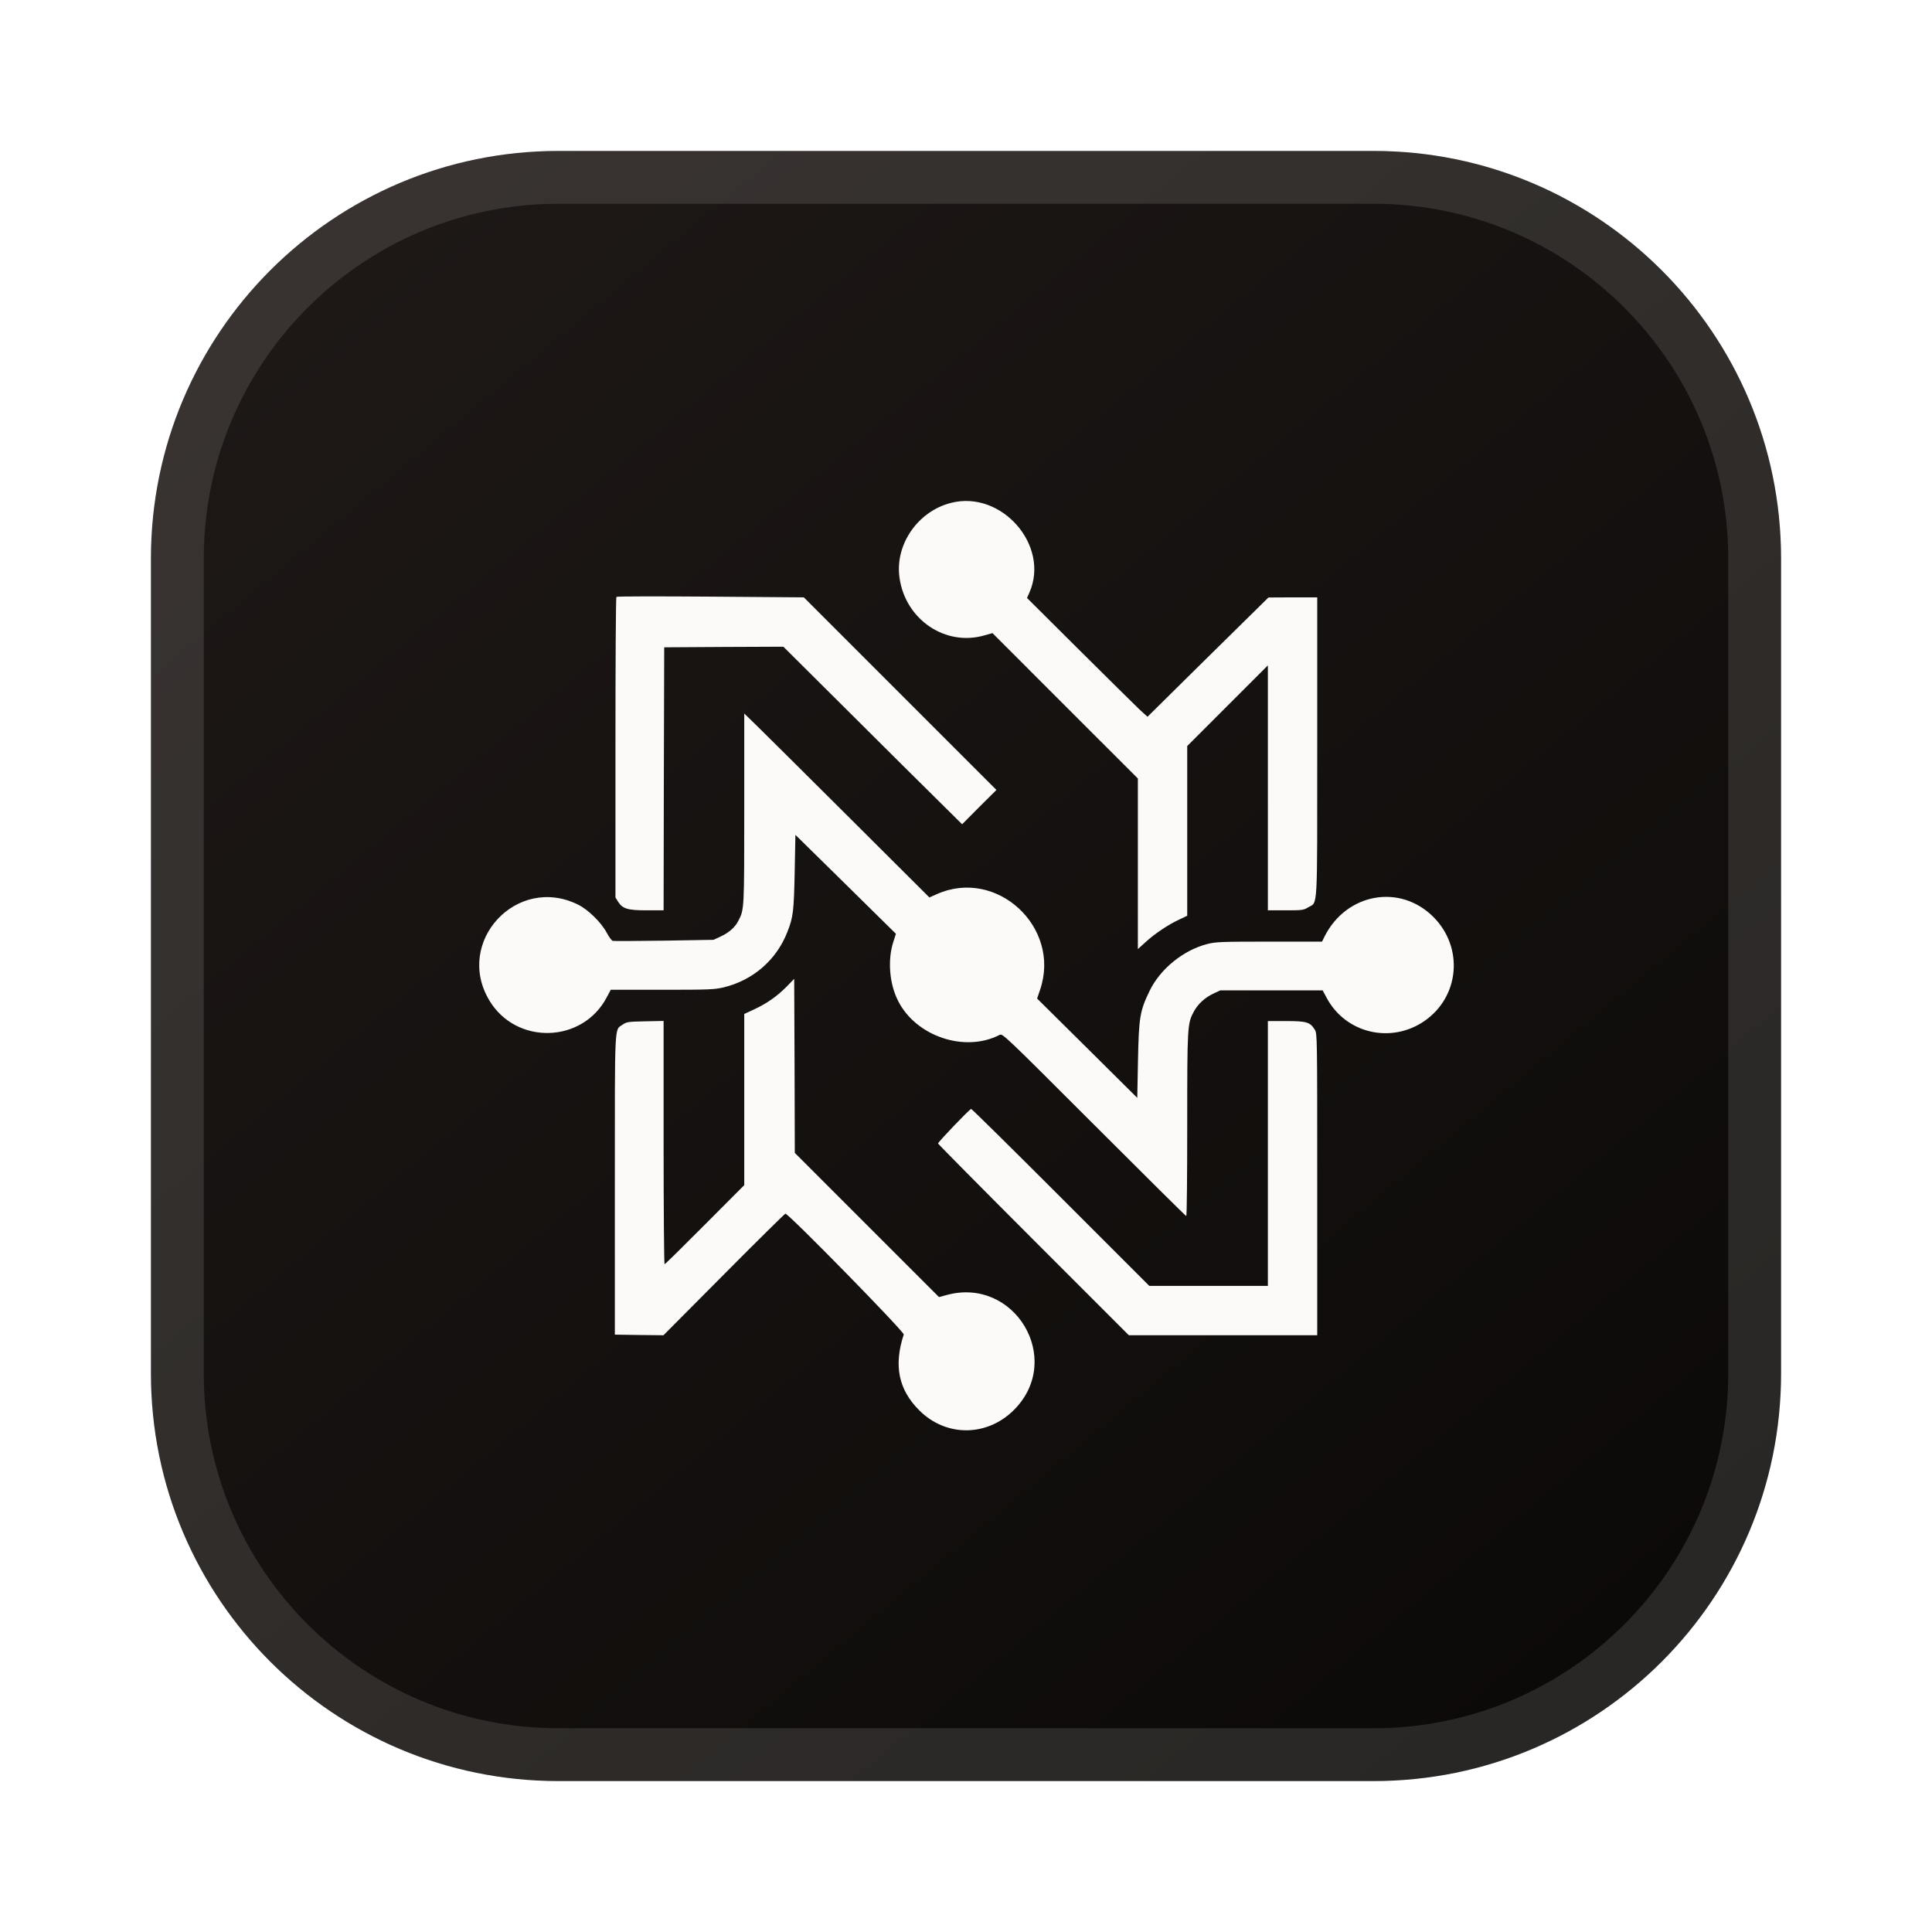
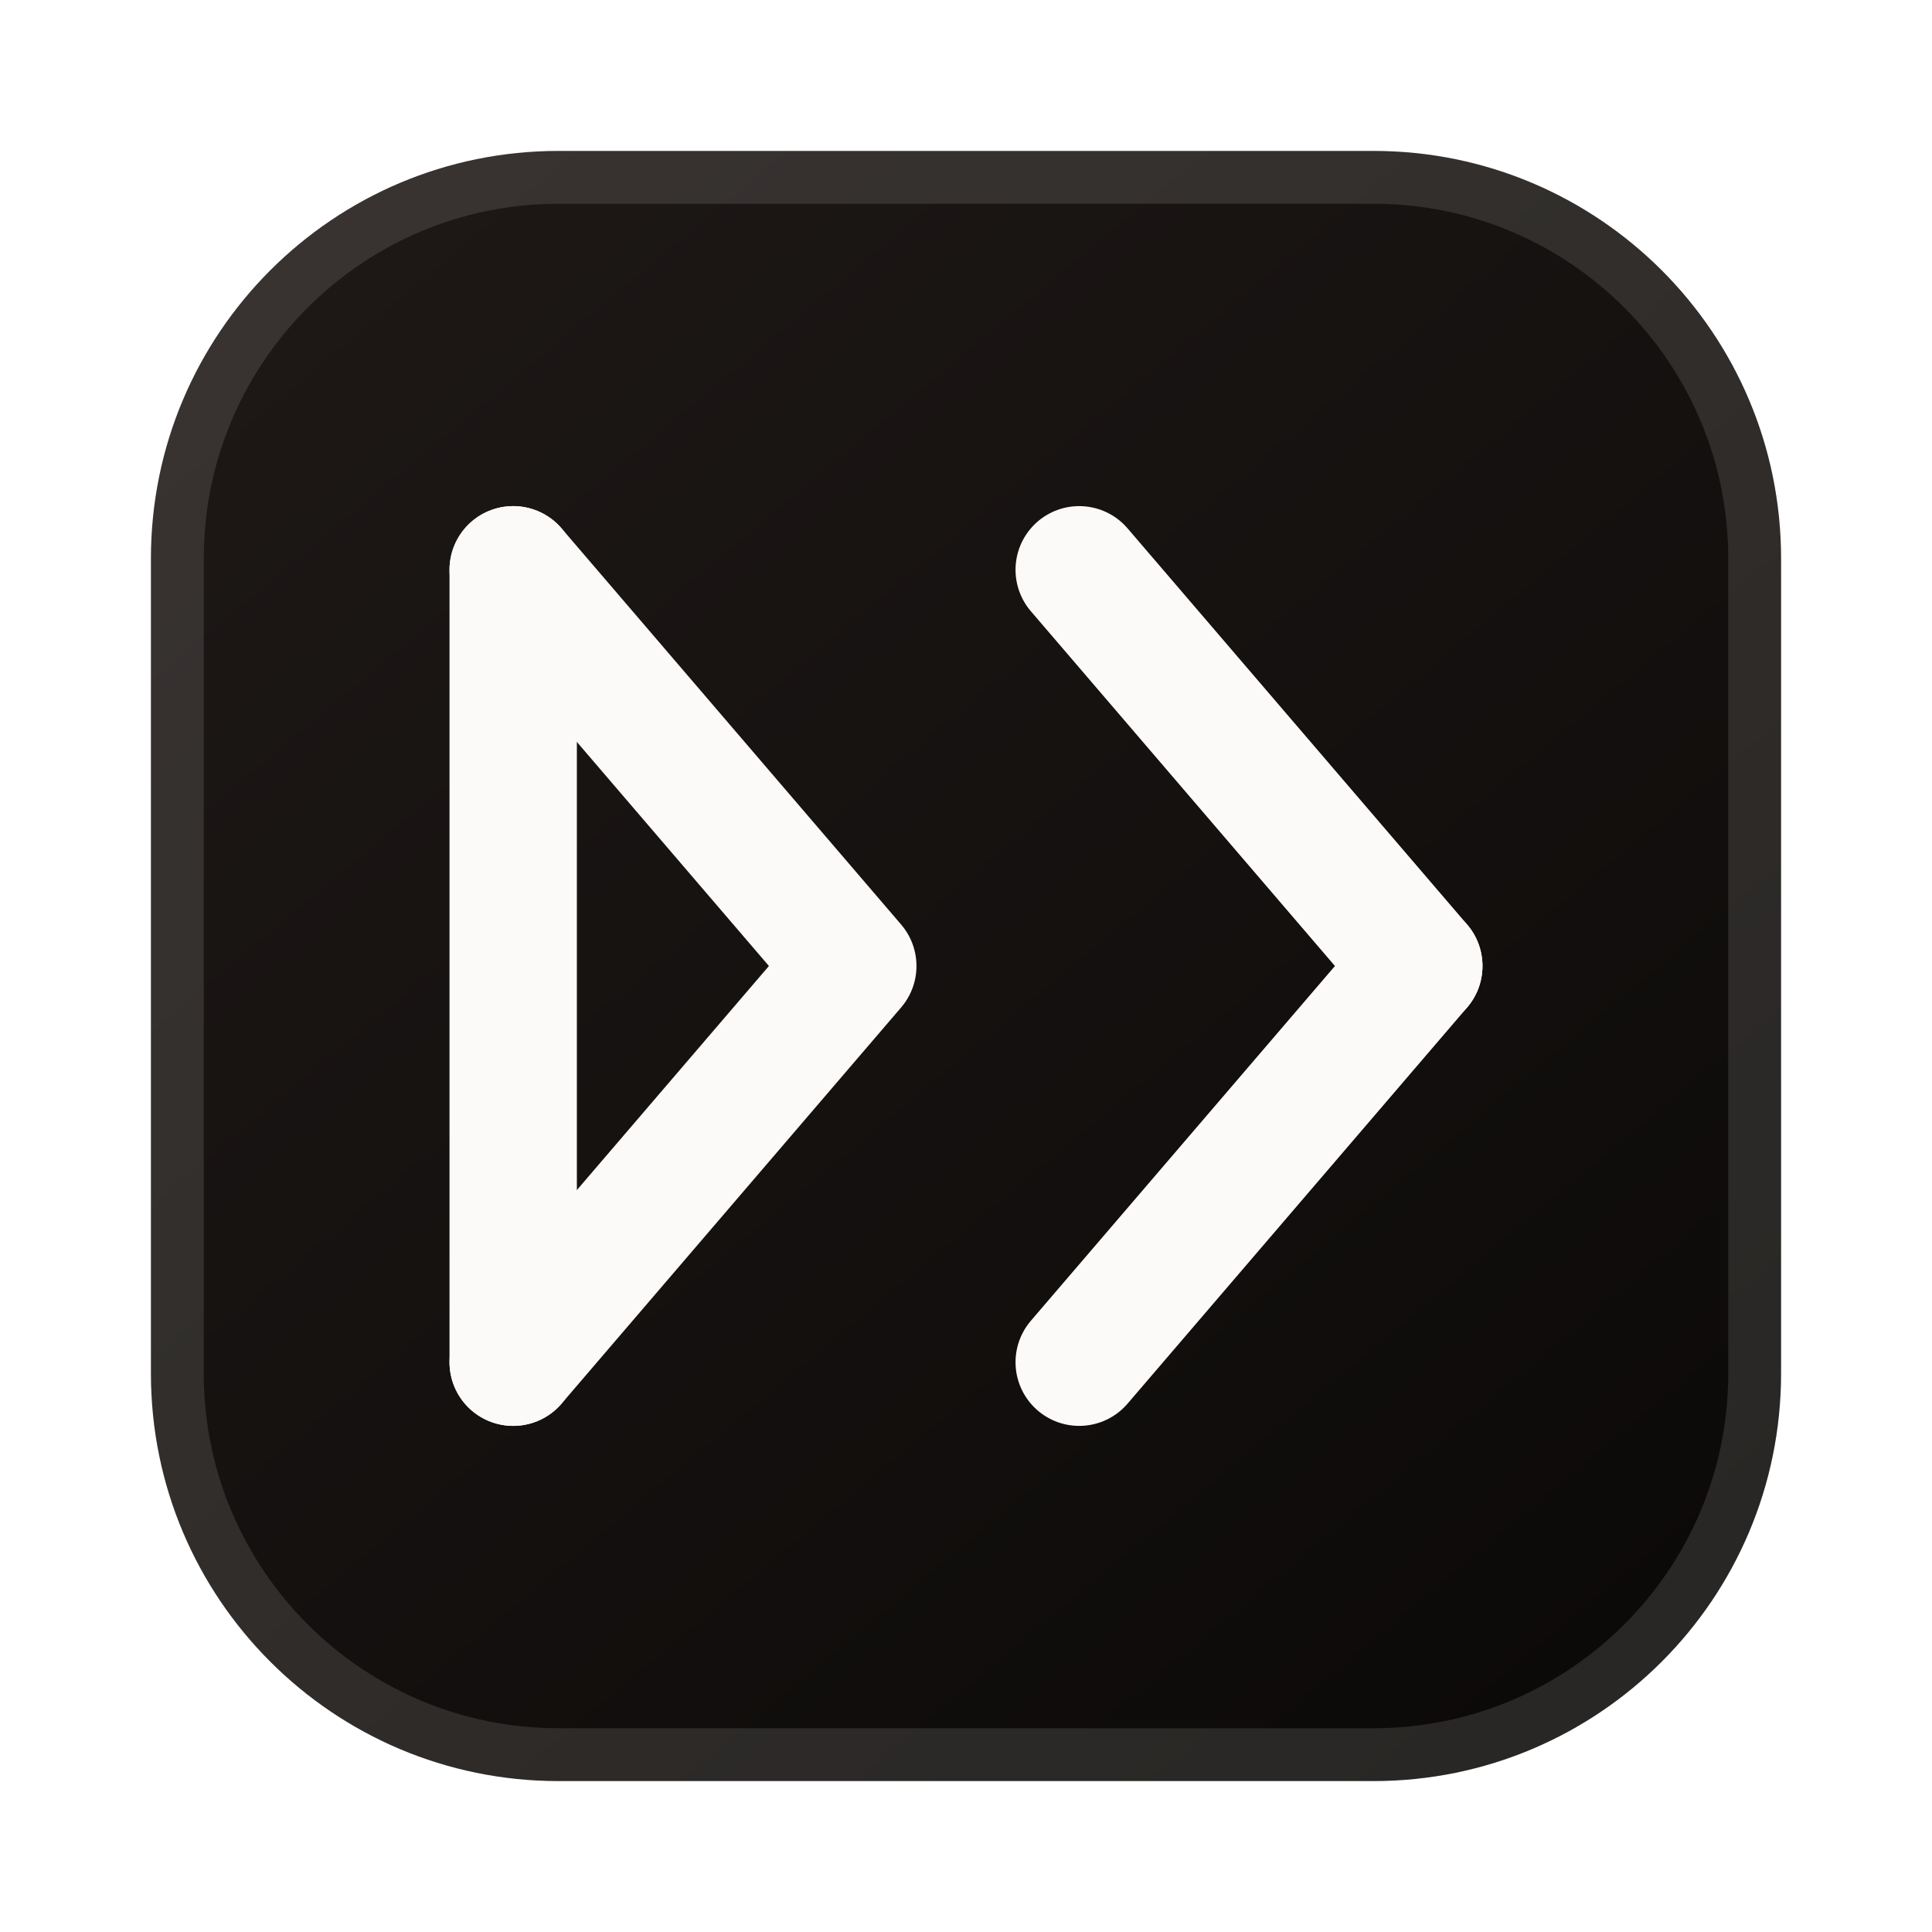
<svg xmlns="http://www.w3.org/2000/svg" width="1024" height="1024" viewBox="0 0 1024 1024" fill="none" role="img" aria-labelledby="nerve-app-icon-title">
  <defs>
    <linearGradient id="backplate" x1="192" y1="128" x2="832" y2="896" gradientUnits="userSpaceOnUse">
      <stop stop-color="#1d1816" />
      <stop offset="1" stop-color="#0c0a09" />
    </linearGradient>
  </defs>
  <rect x="80" y="80" width="864" height="864" rx="216" fill="url(#backplate)" />
  <rect x="94" y="94" width="836" height="836" rx="202" stroke="#fbfaf9" stroke-opacity="0.12" stroke-width="28" />
-   <g transform="translate(148.2 141.8) scale(0.638)">
-     <path fill="#fbfaf9" d="M557.8 195.5c-27.7 7-46.8 34.8-42.8 62.3 4.9 34.8 38.3 57.3 70.8 47.7l6.4-1.8 60.4 60.4 60.4 60.4v141.7l6.3-5.7c7.6-7 18.9-14.6 28-18.8l6.7-3.2v-141l33.5-33.5 33.5-33.5V534h14.7c13.7 0 14.9-.1 18.8-2.5 8.1-4.7 7.5 5.9 7.5-133.4V274h-20.2l-20.3.1-50.3 49.5-50.2 49.6-6.9-6.3c-3.7-3.5-26.2-25.8-50-49.4l-43.2-43 2-4.5c17.2-39.1-23.1-85.2-65.1-74.5m-278 78.1c-.5.4-.8 56.7-.8 125.2v124.5l2.1 3.4c3.8 6 7.9 7.3 23.9 7.3h14l.2-109.3.3-109.2 49.5-.3 49.5-.2 54 53.7c29.7 29.6 63.1 62.8 74.3 73.8l20.2 20 14.2-14.3 14.3-14.2-80-80-80-80-77.5-.6c-42.6-.3-77.8-.3-78.2.2M386 449.5c0 83.7 0 83.8-4.8 93-2.8 5.6-7.7 9.9-14.7 13.2l-6 2.8-41 .7c-22.5.3-41.8.4-42.7.2-1-.3-3.2-3.3-5-6.7-4.4-8.4-15.4-19.3-23.8-23.4-50.9-25.3-102.9 30.8-73.8 79.5 22.3 37.3 77.5 35.8 97.6-2.6l3.3-6.2h42.7c39.4 0 43.4-.2 51.1-2 24.4-5.9 43.9-22.8 52.9-46 4.9-12.4 5.4-17 6.1-49.6l.6-31.1 41.8 41.1 41.7 41.1-2.1 6.5c-4.9 15-3.4 34.8 3.8 49 14.8 29.7 55.5 43.4 84.4 28.5 2.5-1.3 3.4-.5 78.5 74.6 41.7 41.7 76.2 75.9 76.6 75.9.5 0 .8-34.1.8-75.8 0-82.4.1-84.2 5.6-94.3 3.5-6.3 9.1-11.4 16.3-14.8l5.6-2.6h85l3.5 6.5c15.7 29.1 53 38 80.7 19.2 29.6-20.1 33.2-61.3 7.8-86.7-27.8-27.8-72.2-19.8-90.4 16.2L866 560h-43.9c-40.3 0-44.4.2-51.5 2-19.8 5.1-39.1 20.7-47.9 39-8 16.6-8.9 21.8-9.6 57.6l-.6 31.2-41.6-41.3-41.6-41.2 2.5-7.4c17.6-51.9-36.2-101.6-85.9-79.3l-6.1 2.7-65.6-65.4c-36.1-36-70.8-70.4-76.9-76.4l-11.3-11zm35.5 147.6c-8 8.1-16.4 14.1-26.9 19l-8.6 4v142.2l-32.7 32.8c-18 18.1-33 32.9-33.5 32.9-.4 0-.8-45.5-.8-101.1v-101l-15.2.3c-14.1.3-15.5.5-18.6 2.6-7.2 5.2-6.7-5.4-6.7 133.2v124.5l20.2.3 20.2.2 50.2-50.5c27.6-27.8 50.6-50.5 51.1-50.5 2.7 0 99 98.3 98.3 100.4-8.5 25.9-4.3 45.9 13 63.1 22.4 22.3 56.7 21.9 79-.9 41.2-42 0-110.8-56.8-94.9l-5.9 1.6-59.9-59.9-59.9-59.9-.2-72.3-.3-72.3zM821 736v110h-98.5L649 772.5c-40.4-40.4-73.9-73.5-74.5-73.5-1.2 0-27.5 27.5-27.5 28.7 0 .4 35.7 36.5 79.3 80.1l79.2 79.2H862V761.7c0-123.2 0-125.3-2-128.5-3.9-6.3-6.7-7.2-23.7-7.2H821z" />
+   <g transform="translate(152 152) scale(30)" stroke="#fbfaf9" stroke-width="2.25" stroke-linecap="round" stroke-linejoin="round">
+     <path d="M4 5v14" />
+     <path d="M4 5l6 7-6 7" />
+     <path d="M14 5l6 7-6 7" />
+     <circle cx="20" cy="12" r="1.125" fill="#fbfaf9" stroke="none" />
  </g>
</svg>
